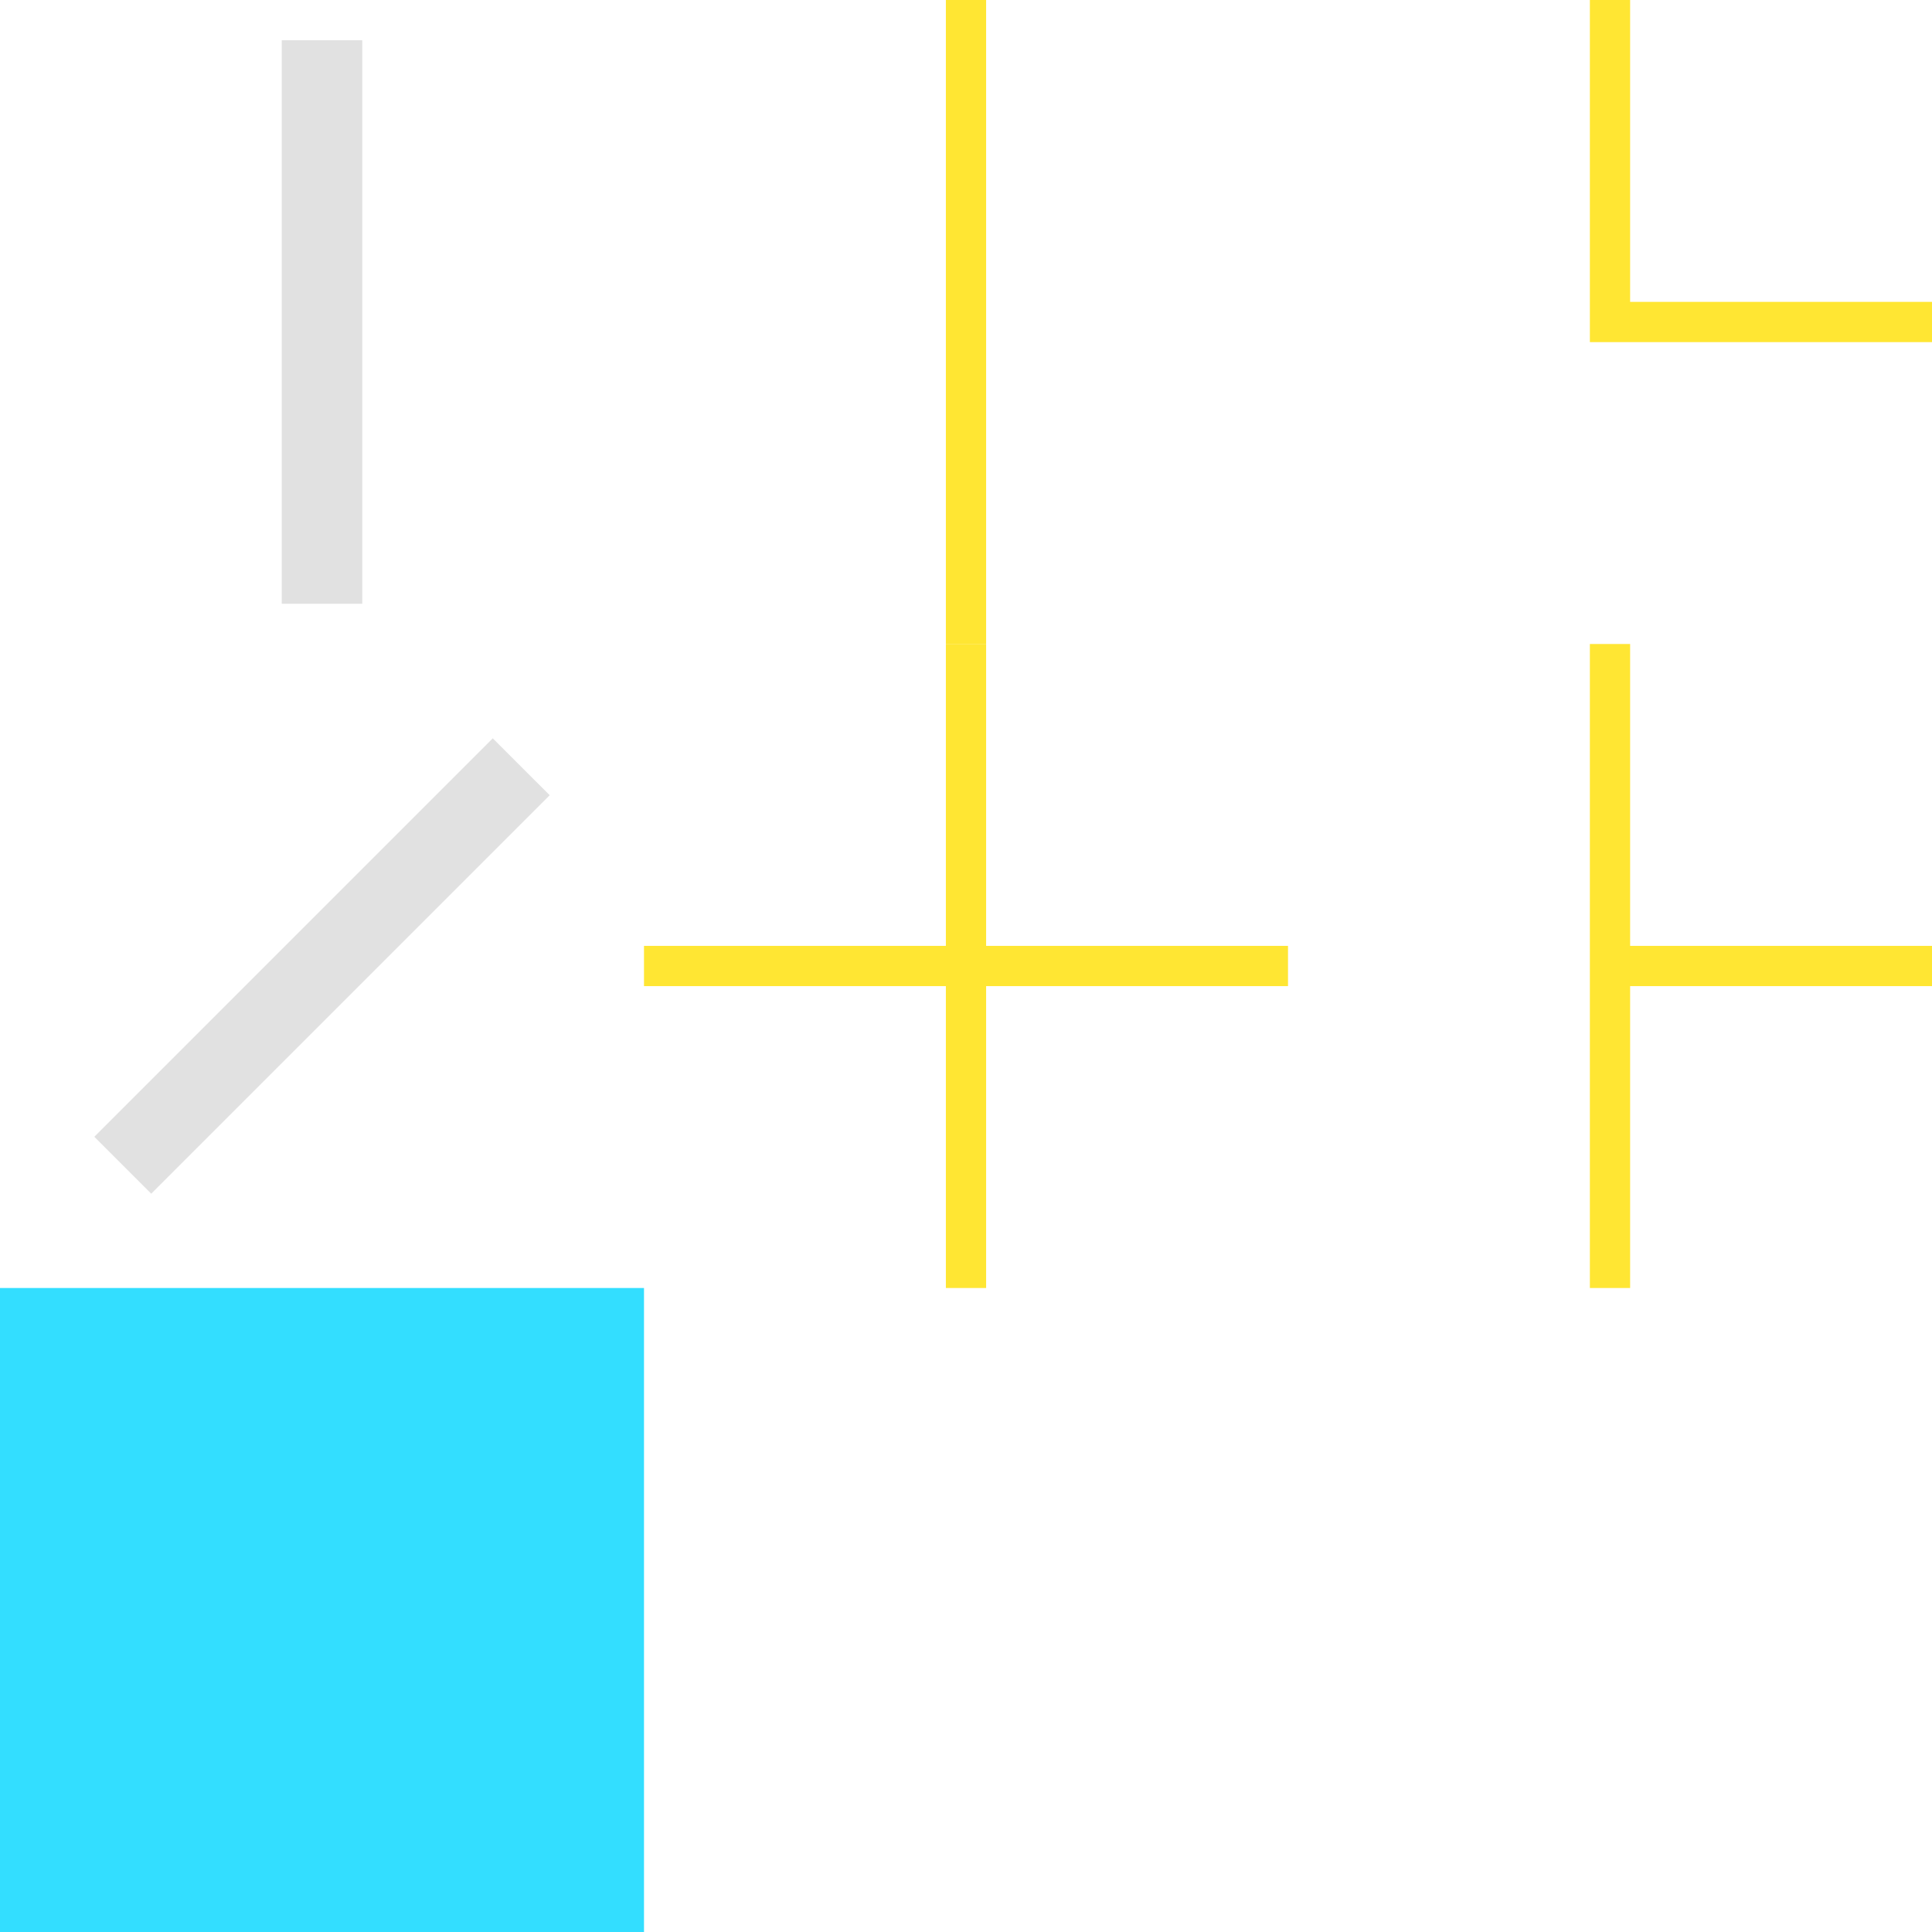
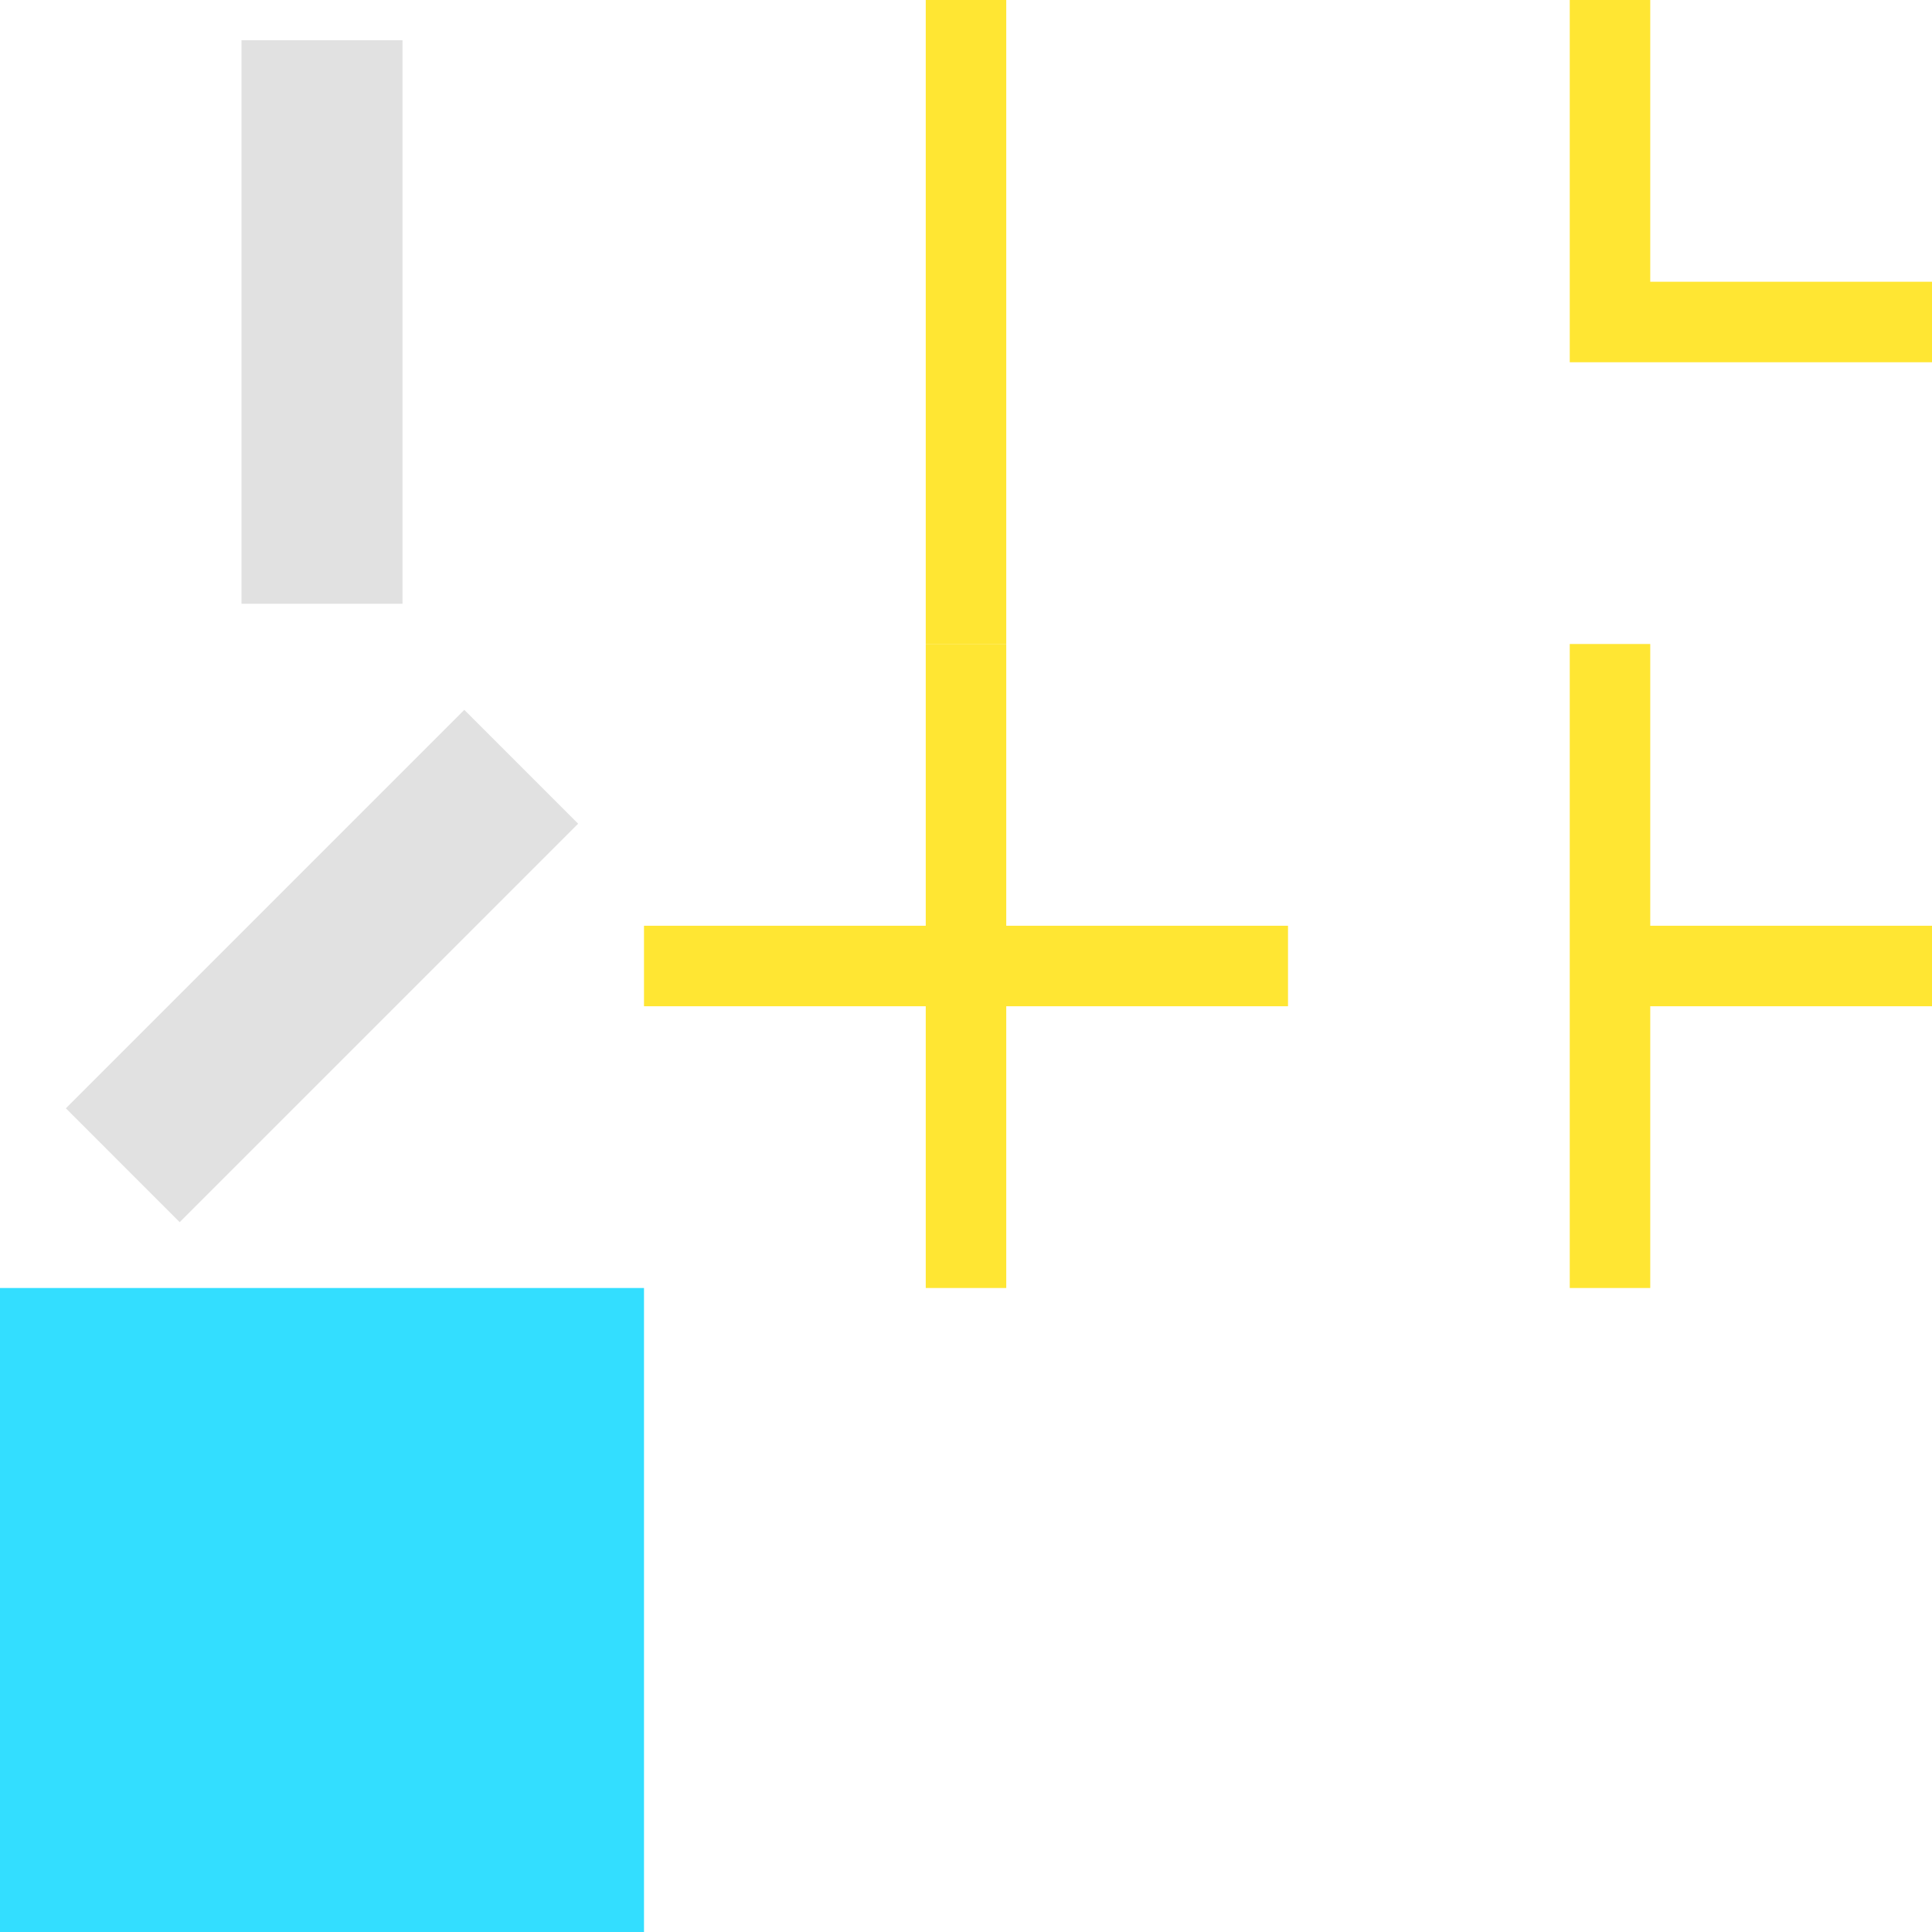
<svg xmlns="http://www.w3.org/2000/svg" id="svg8" version="1.1" viewBox="0 0 384 384" height="384" width="384">
  <defs id="defs2" />
  <g id="layer1">
-     <rect style="fill:#e1e1e1;fill-opacity:1;stroke-width:0;stroke-linecap:round;stroke-linejoin:round;stroke-miterlimit:16" id="rect1" width="16" height="112" x="56" y="8" />
-     <rect style="fill:#e1e1e1;fill-opacity:1;stroke-width:0;stroke-linecap:round;stroke-linejoin:round;stroke-miterlimit:16" id="rect2" width="16" height="112" x="173.019" y="34.51" transform="rotate(45)" />
-     <rect style="fill:#ffe000;fill-opacity:0.8;stroke-width:0;stroke-linecap:round;stroke-linejoin:round;stroke-miterlimit:16" id="rect3" width="8" height="128" x="188" y="0" />
-     <path style="fill:#ffe000;fill-opacity:0.8;stroke-width:0;stroke-linecap:round;stroke-linejoin:round;stroke-miterlimit:16" d="M 384,60 H 324 V 0 h -8 v 68 h 68 z" id="path3" />
-     <path id="rect4" style="fill:#ffe000;fill-opacity:0.8;stroke-width:0;stroke-linecap:round;stroke-linejoin:round;stroke-miterlimit:16" d="m 188,128 h 8 v 60 h 60 v 8 h -60 v 60 h -8 v -60 h -60 v -8 h 60 z" />
-     <path id="path4" style="fill:#ffe000;fill-opacity:0.8;stroke-width:0;stroke-linecap:round;stroke-linejoin:round;stroke-miterlimit:16" d="m 384,188 v 8 h -60 v 60 h -8 V 128 h 8 v 60 z" />
+     <rect style="fill:#e1e1e1;fill-opacity:1;stroke-width:0;stroke-linecap:round;stroke-linejoin:round;stroke-miterlimit:16" id="rect1" width="32" height="112" x="48" y="8" />
+     <rect style="fill:#ffe000;fill-opacity:0.8;stroke-width:0;stroke-linecap:round;stroke-linejoin:round;stroke-miterlimit:16" id="rect3" width="16" height="128" x="184" y="0" />
+     <path style="fill:#ffe000;fill-opacity:0.8;stroke-width:0;stroke-linecap:round;stroke-linejoin:round;stroke-miterlimit:16" d="M 384,56 H 328 V 0 h -16 v 72 h 72 z" id="path3" />
+     <path id="rect4" style="fill:#ffe000;fill-opacity:0.8;stroke-width:0;stroke-linecap:round;stroke-linejoin:round;stroke-miterlimit:16" d="m 184,128 h 16 v 56 h 56 v 16 h -56 v 56 h -16 v -56 h -56 v -16 h 56 z" />
+     <path id="path4" style="fill:#ffe000;fill-opacity:0.8;stroke-width:0;stroke-linecap:round;stroke-linejoin:round;stroke-miterlimit:16" d="m 384,184 v 16 h -56 v 56 H 312 V 128 h 16 v 56 z" />
    <rect style="fill:#00d5ff;fill-opacity:0.8;stroke-width:0;stroke-linecap:round;stroke-linejoin:round;stroke-miterlimit:16" id="rect7" width="128" height="128" x="0" y="256" />
+     <rect style="fill:#e1e1e1;fill-opacity:1;stroke-width:0;stroke-linecap:round;stroke-linejoin:round;stroke-miterlimit:16" id="rect8" width="32" height="112" x="165.019" y="34.51" transform="rotate(45)" />
  </g>
</svg>
